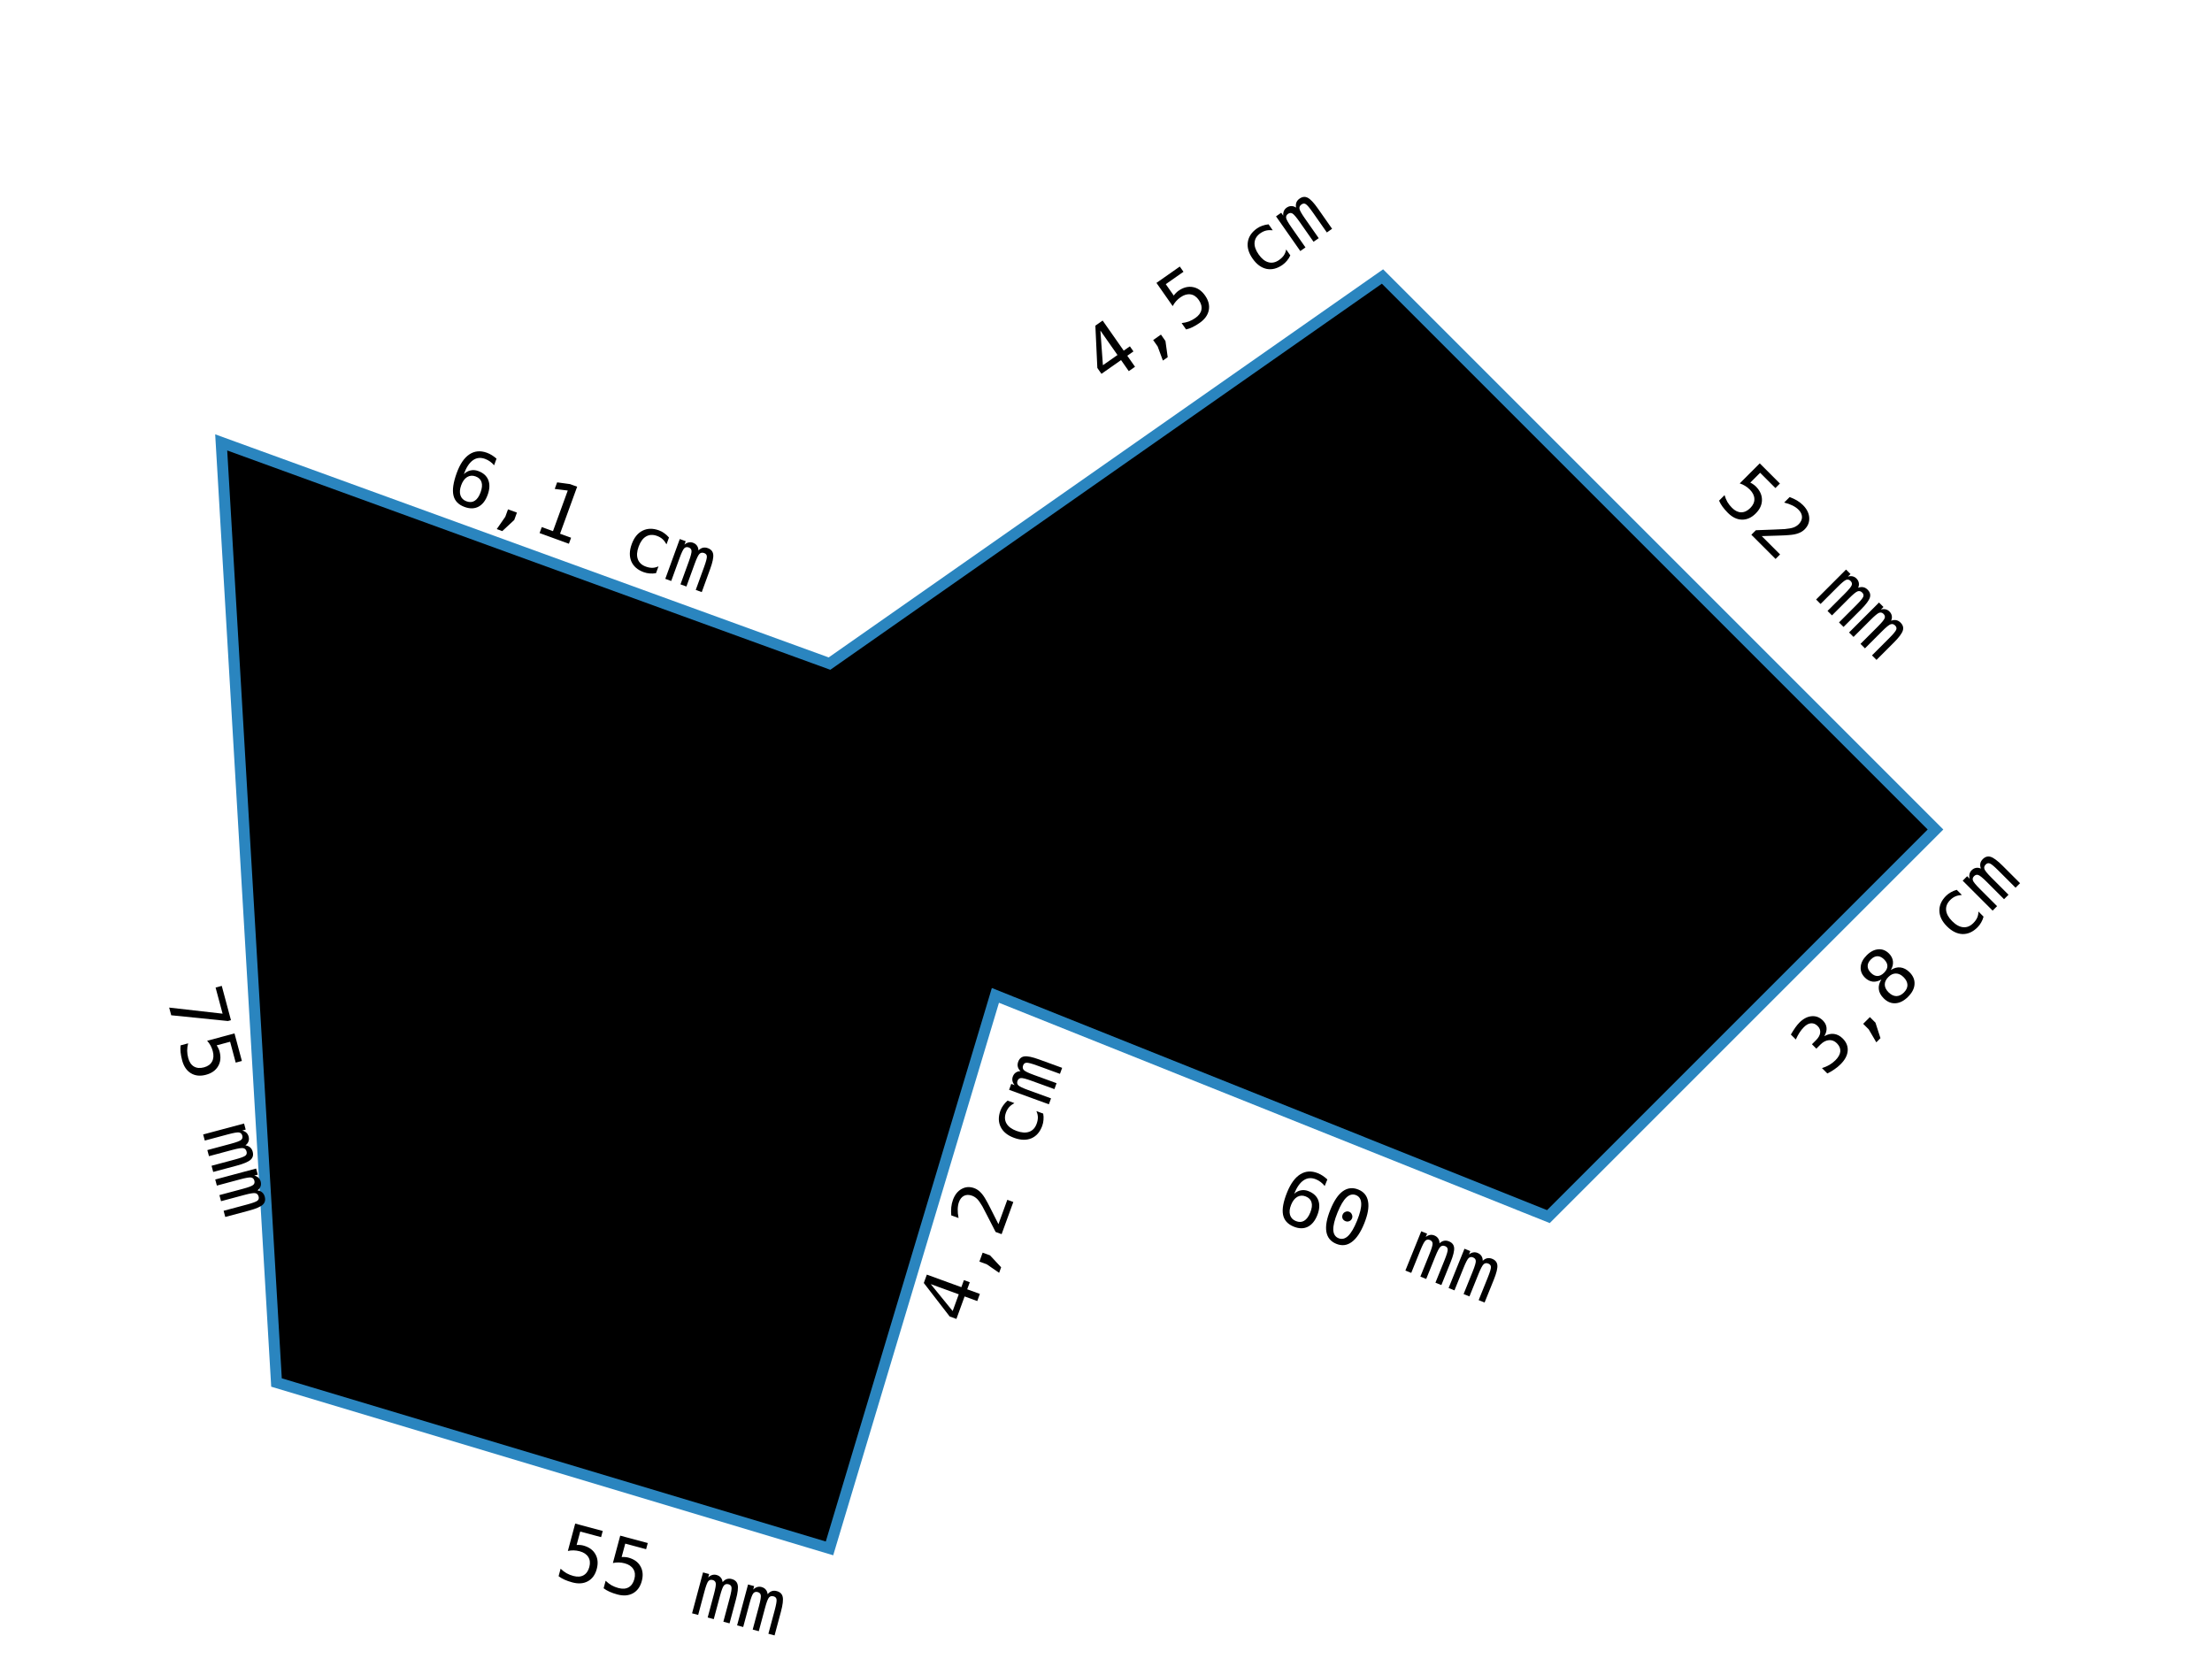
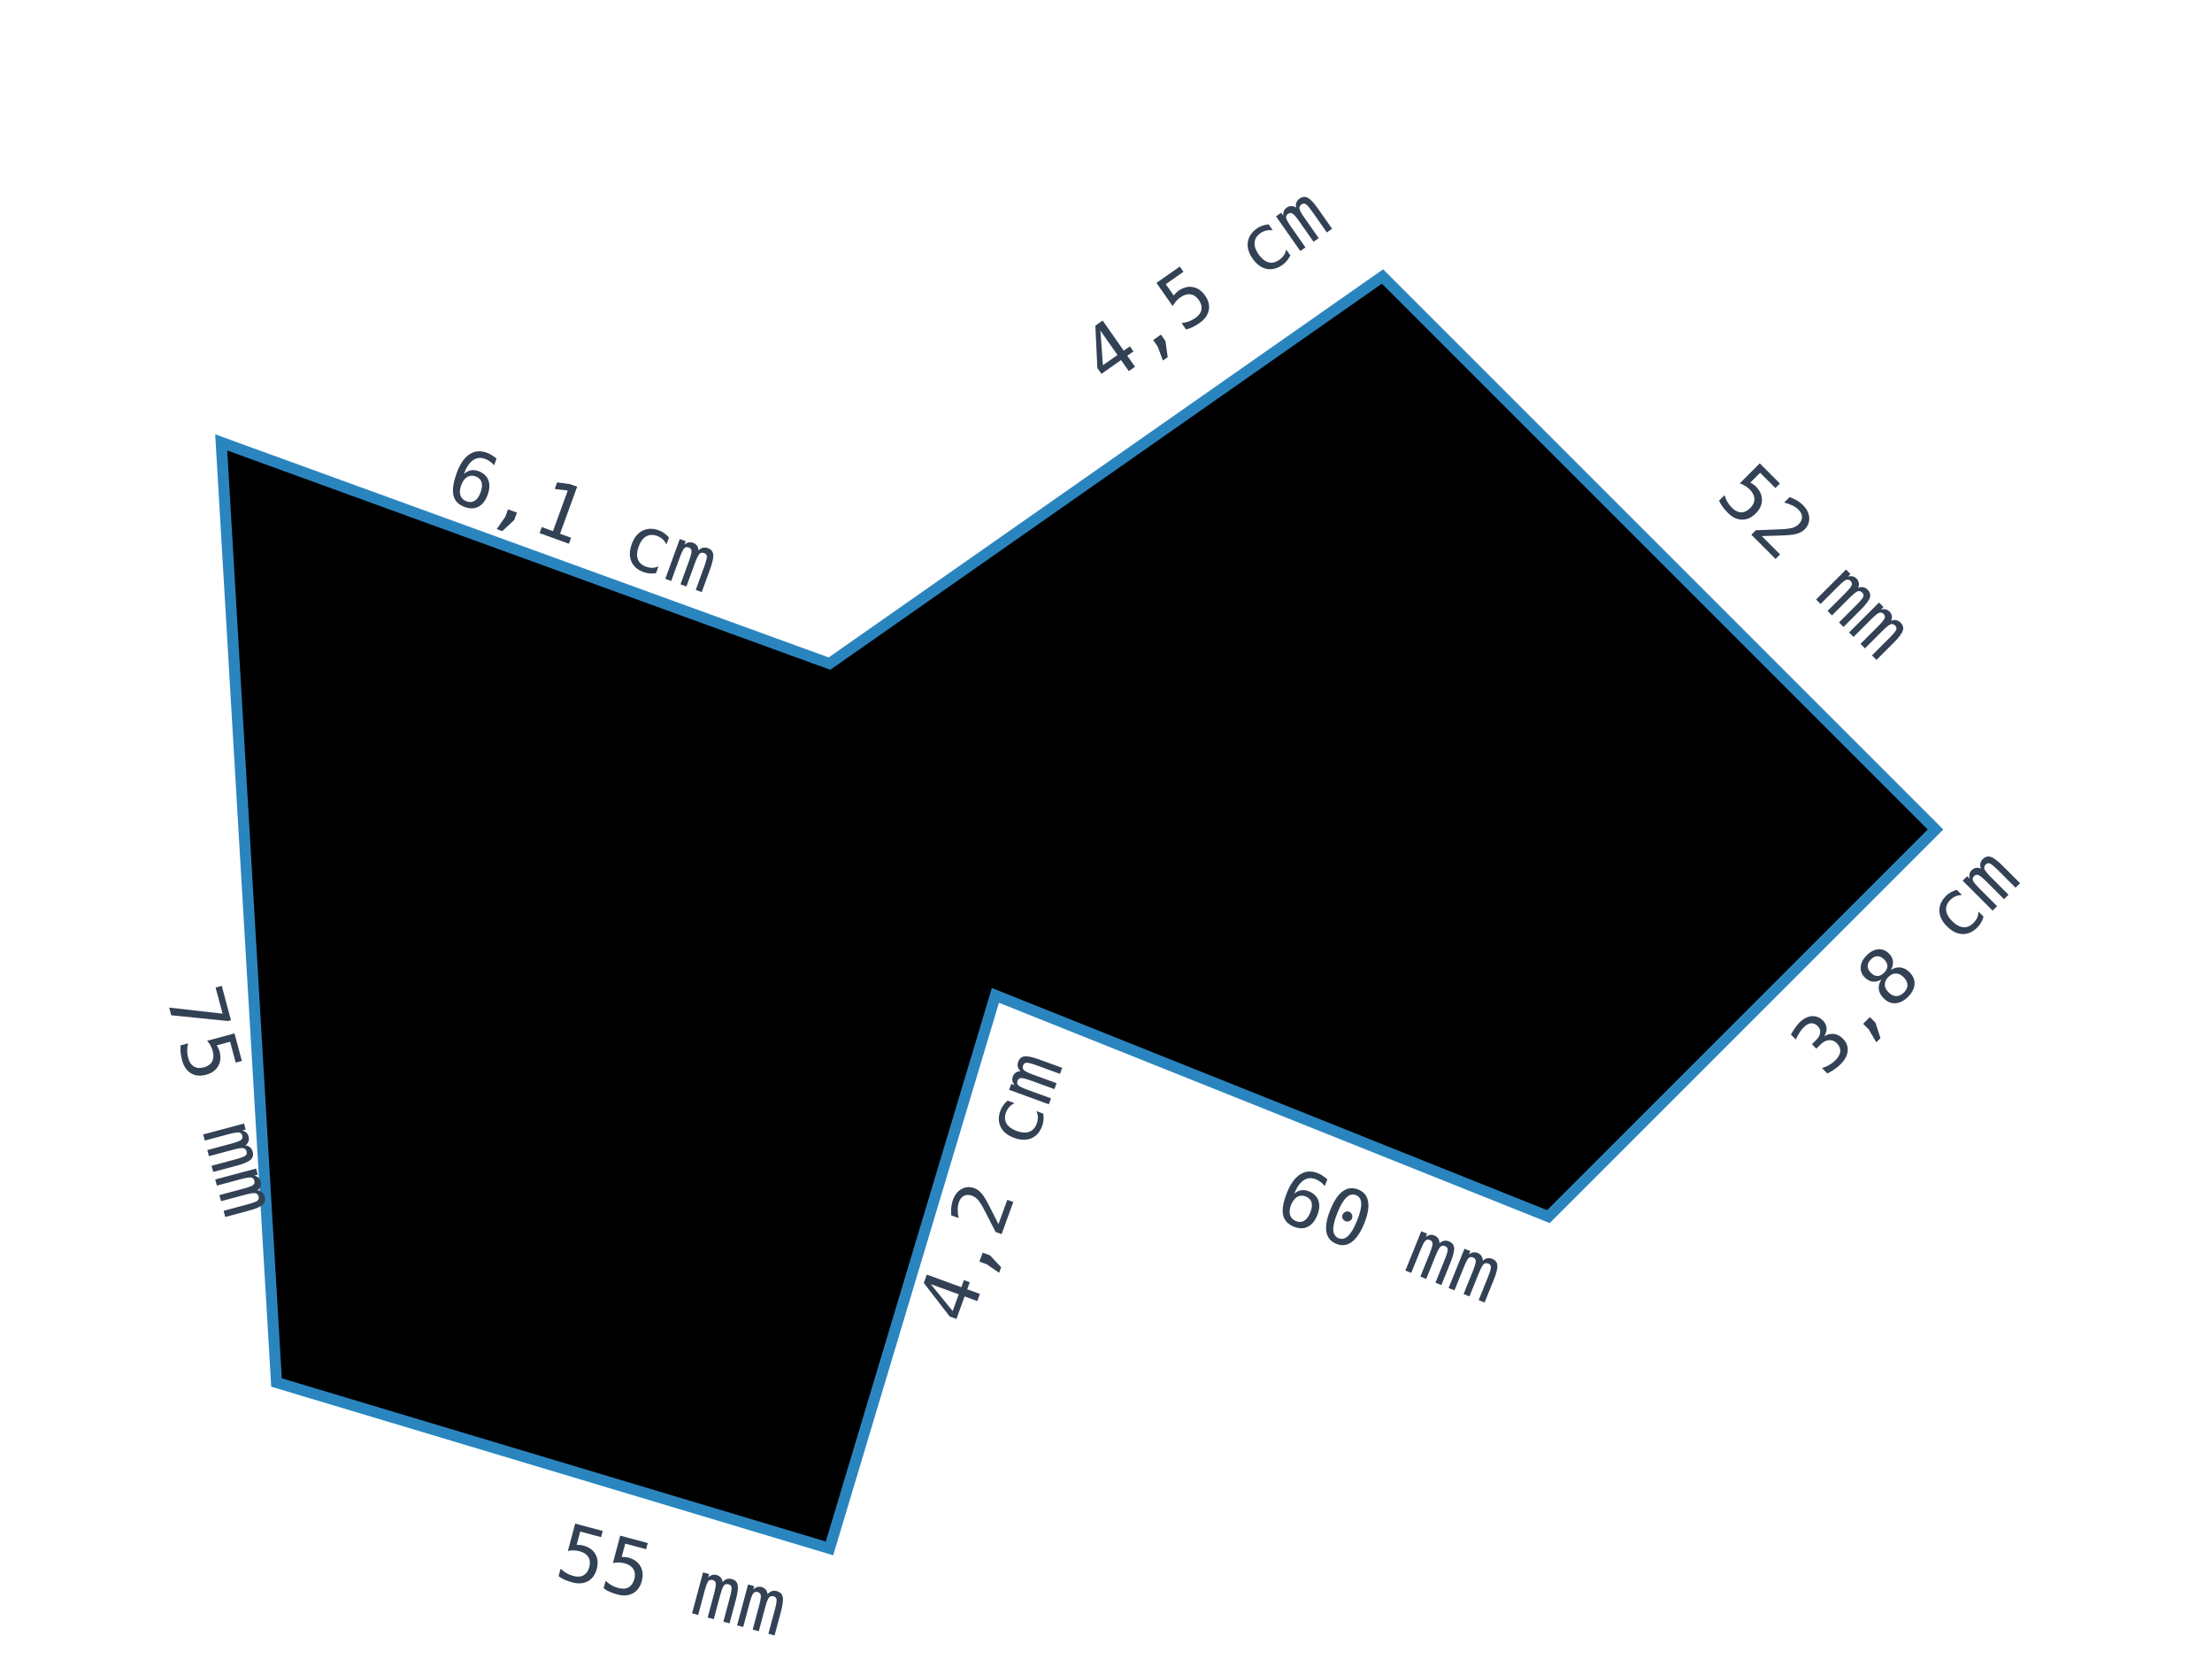
<svg xmlns="http://www.w3.org/2000/svg" viewBox="0 0 400 300" width="400" height="300">
  <polygon points="50,250 150,280 180,180 280,220 350,150 250,50 150,120 40,80" fill="color-mix(in srgb, #2a85bf 10%, transparent)" stroke="#2a85bf" stroke-width="2" />
-   <text x="100" y="285" font-family="monospace" font-size="14" transform="rotate(15, 100, 285)">55 mm</text>
-   <text x="175" y="240" font-family="monospace" font-size="14" transform="rotate(-70, 175, 240)">4,2 cm</text>
-   <text x="230" y="220" font-family="monospace" font-size="14" transform="rotate(22, 230, 220)">60 mm</text>
-   <text x="330" y="195" font-family="monospace" font-size="14" transform="rotate(-45, 330, 195)">3,8 cm</text>
-   <text x="310" y="90" font-family="monospace" font-size="14" transform="rotate(45, 310, 90)">52 mm</text>
-   <text x="200" y="70" font-family="monospace" font-size="14" transform="rotate(-35, 200, 70)">4,5 cm</text>
-   <text x="80" y="90" font-family="monospace" font-size="14" transform="rotate(20, 80, 90)">6,1 cm</text>
-   <text x="30" y="180" font-family="monospace" font-size="14" transform="rotate(75, 30, 180)">75 mm</text>
+   <text fill="var(--ct, #334155)" x="100" y="285" font-family="monospace" font-size="14" transform="rotate(15, 100, 285)">55 mm</text>
+   <text fill="var(--ct, #334155)" x="175" y="240" font-family="monospace" font-size="14" transform="rotate(-70, 175, 240)">4,2 cm</text>
+   <text fill="var(--ct, #334155)" x="230" y="220" font-family="monospace" font-size="14" transform="rotate(22, 230, 220)">60 mm</text>
+   <text fill="var(--ct, #334155)" x="330" y="195" font-family="monospace" font-size="14" transform="rotate(-45, 330, 195)">3,8 cm</text>
+   <text fill="var(--ct, #334155)" x="310" y="90" font-family="monospace" font-size="14" transform="rotate(45, 310, 90)">52 mm</text>
+   <text fill="var(--ct, #334155)" x="200" y="70" font-family="monospace" font-size="14" transform="rotate(-35, 200, 70)">4,5 cm</text>
+   <text fill="var(--ct, #334155)" x="80" y="90" font-family="monospace" font-size="14" transform="rotate(20, 80, 90)">6,1 cm</text>
+   <text fill="var(--ct, #334155)" x="30" y="180" font-family="monospace" font-size="14" transform="rotate(75, 30, 180)">75 mm</text>
</svg>
